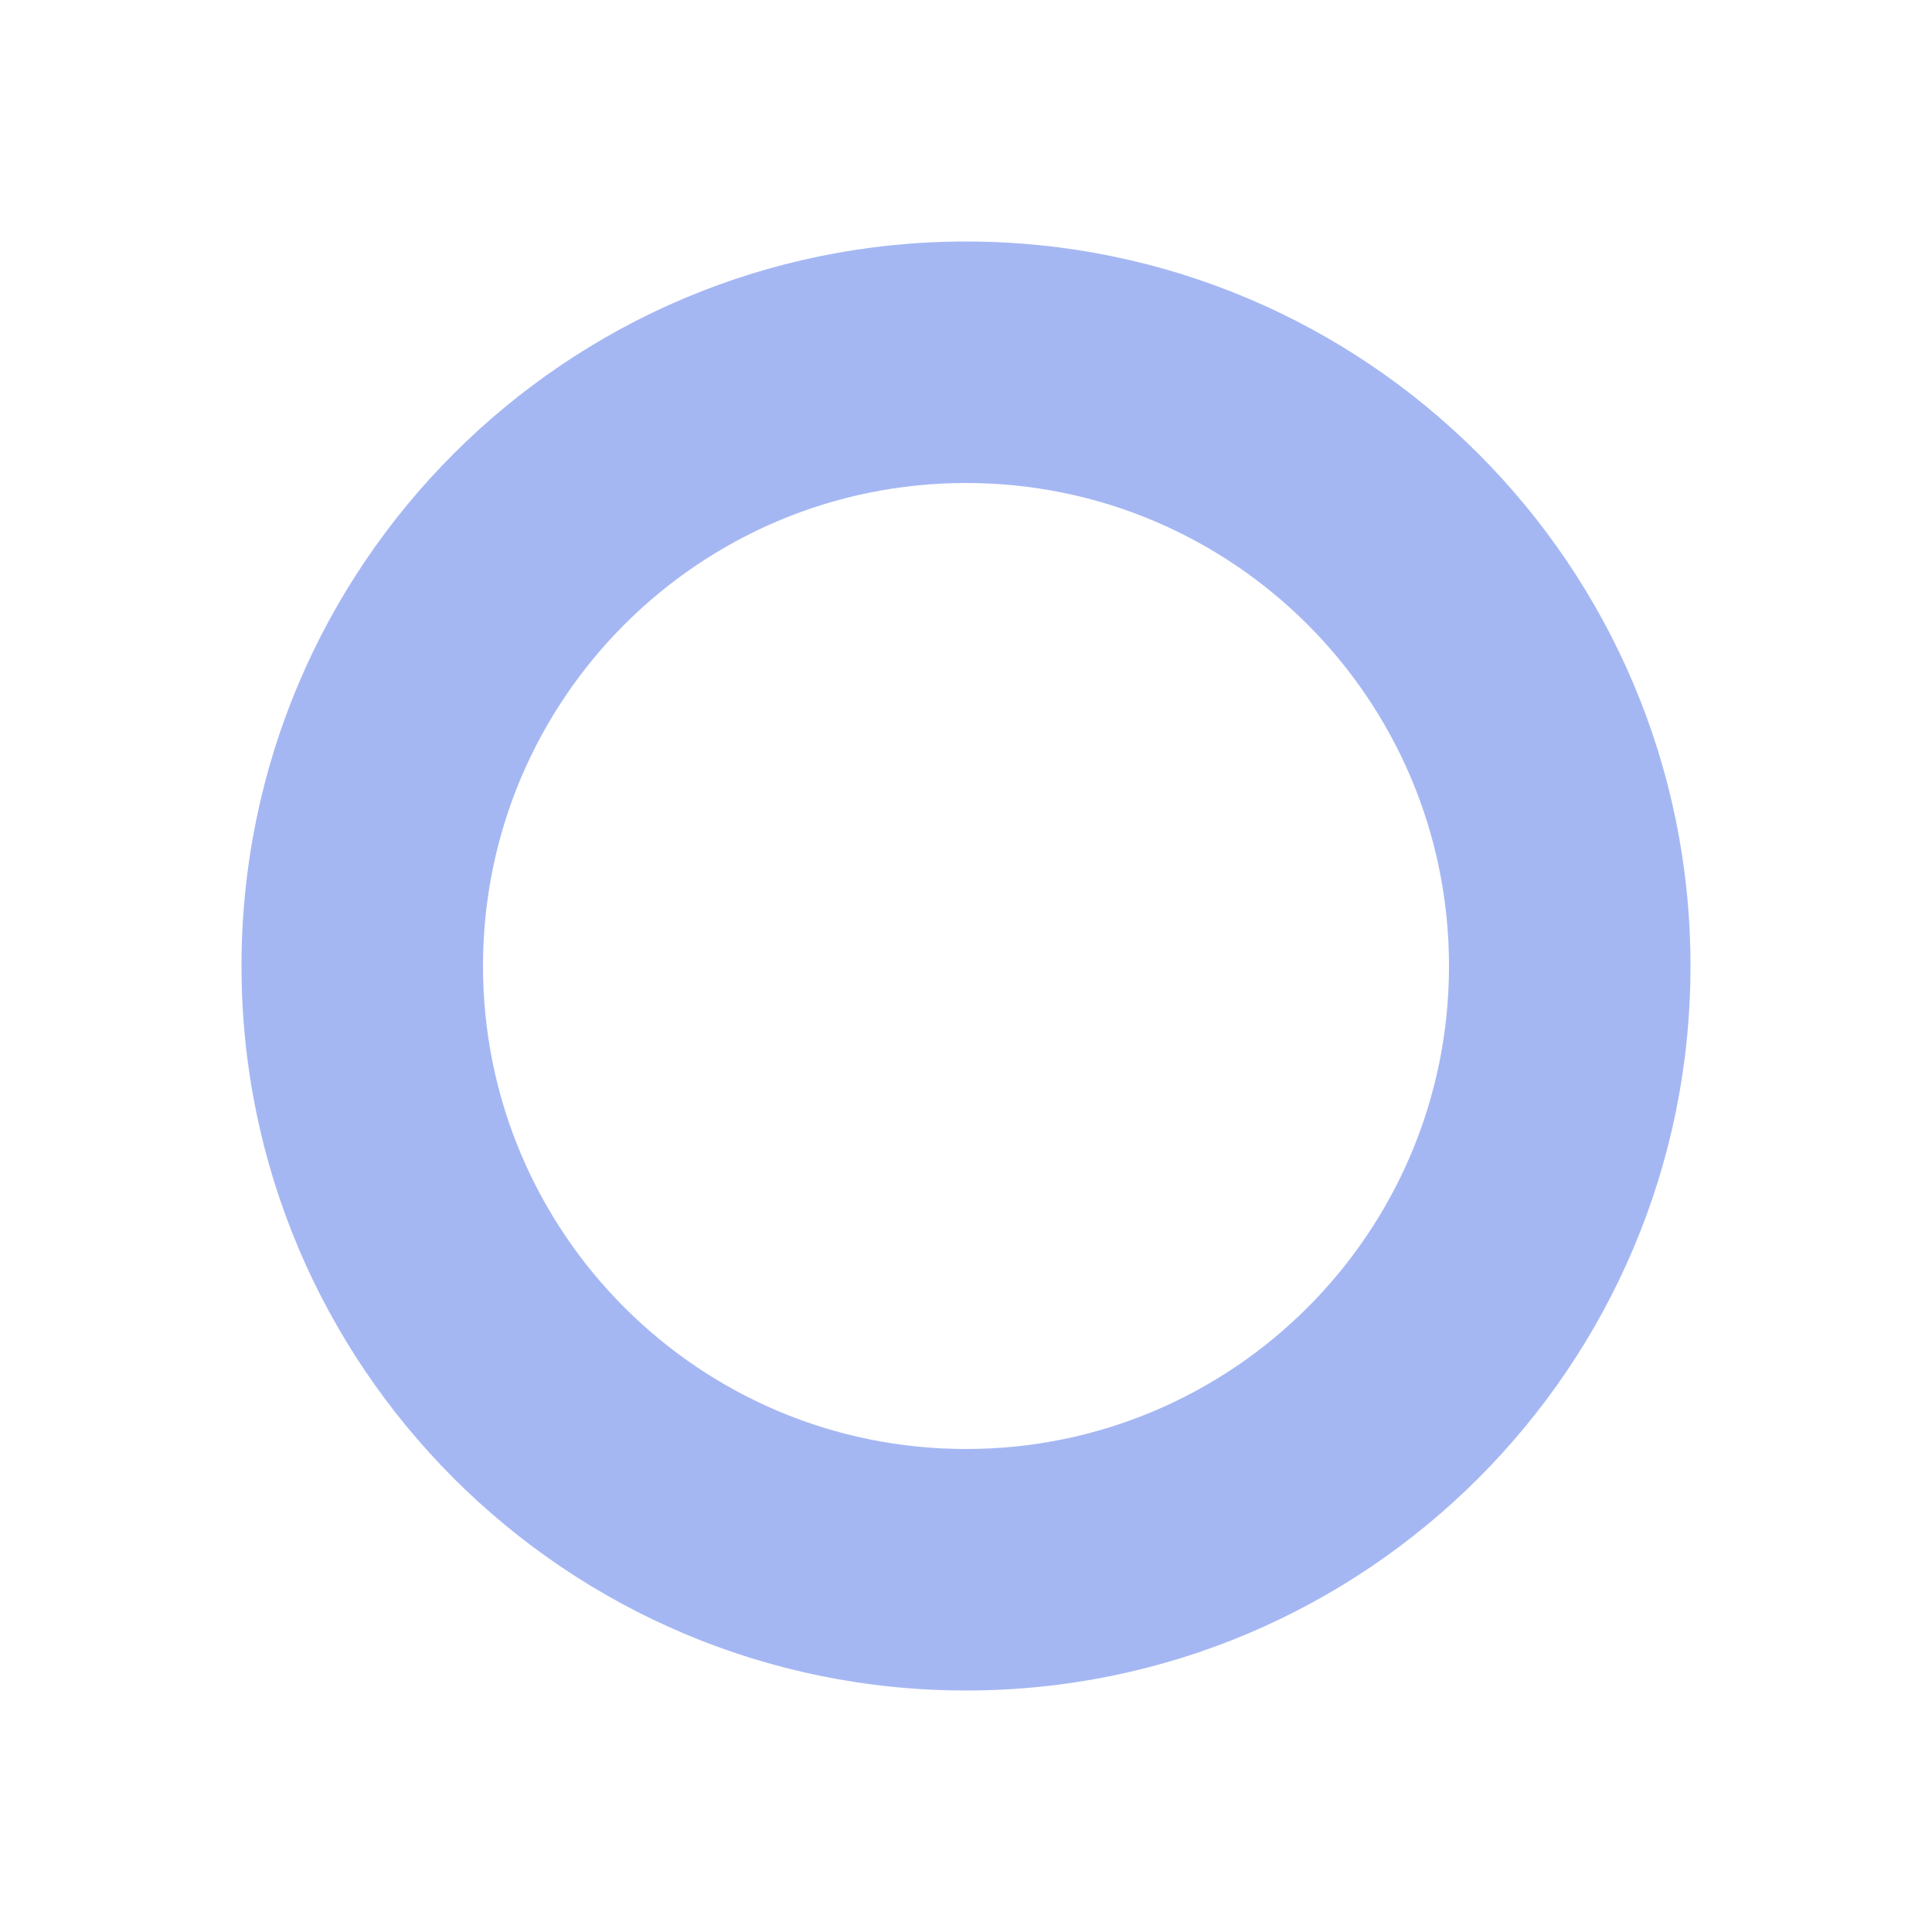
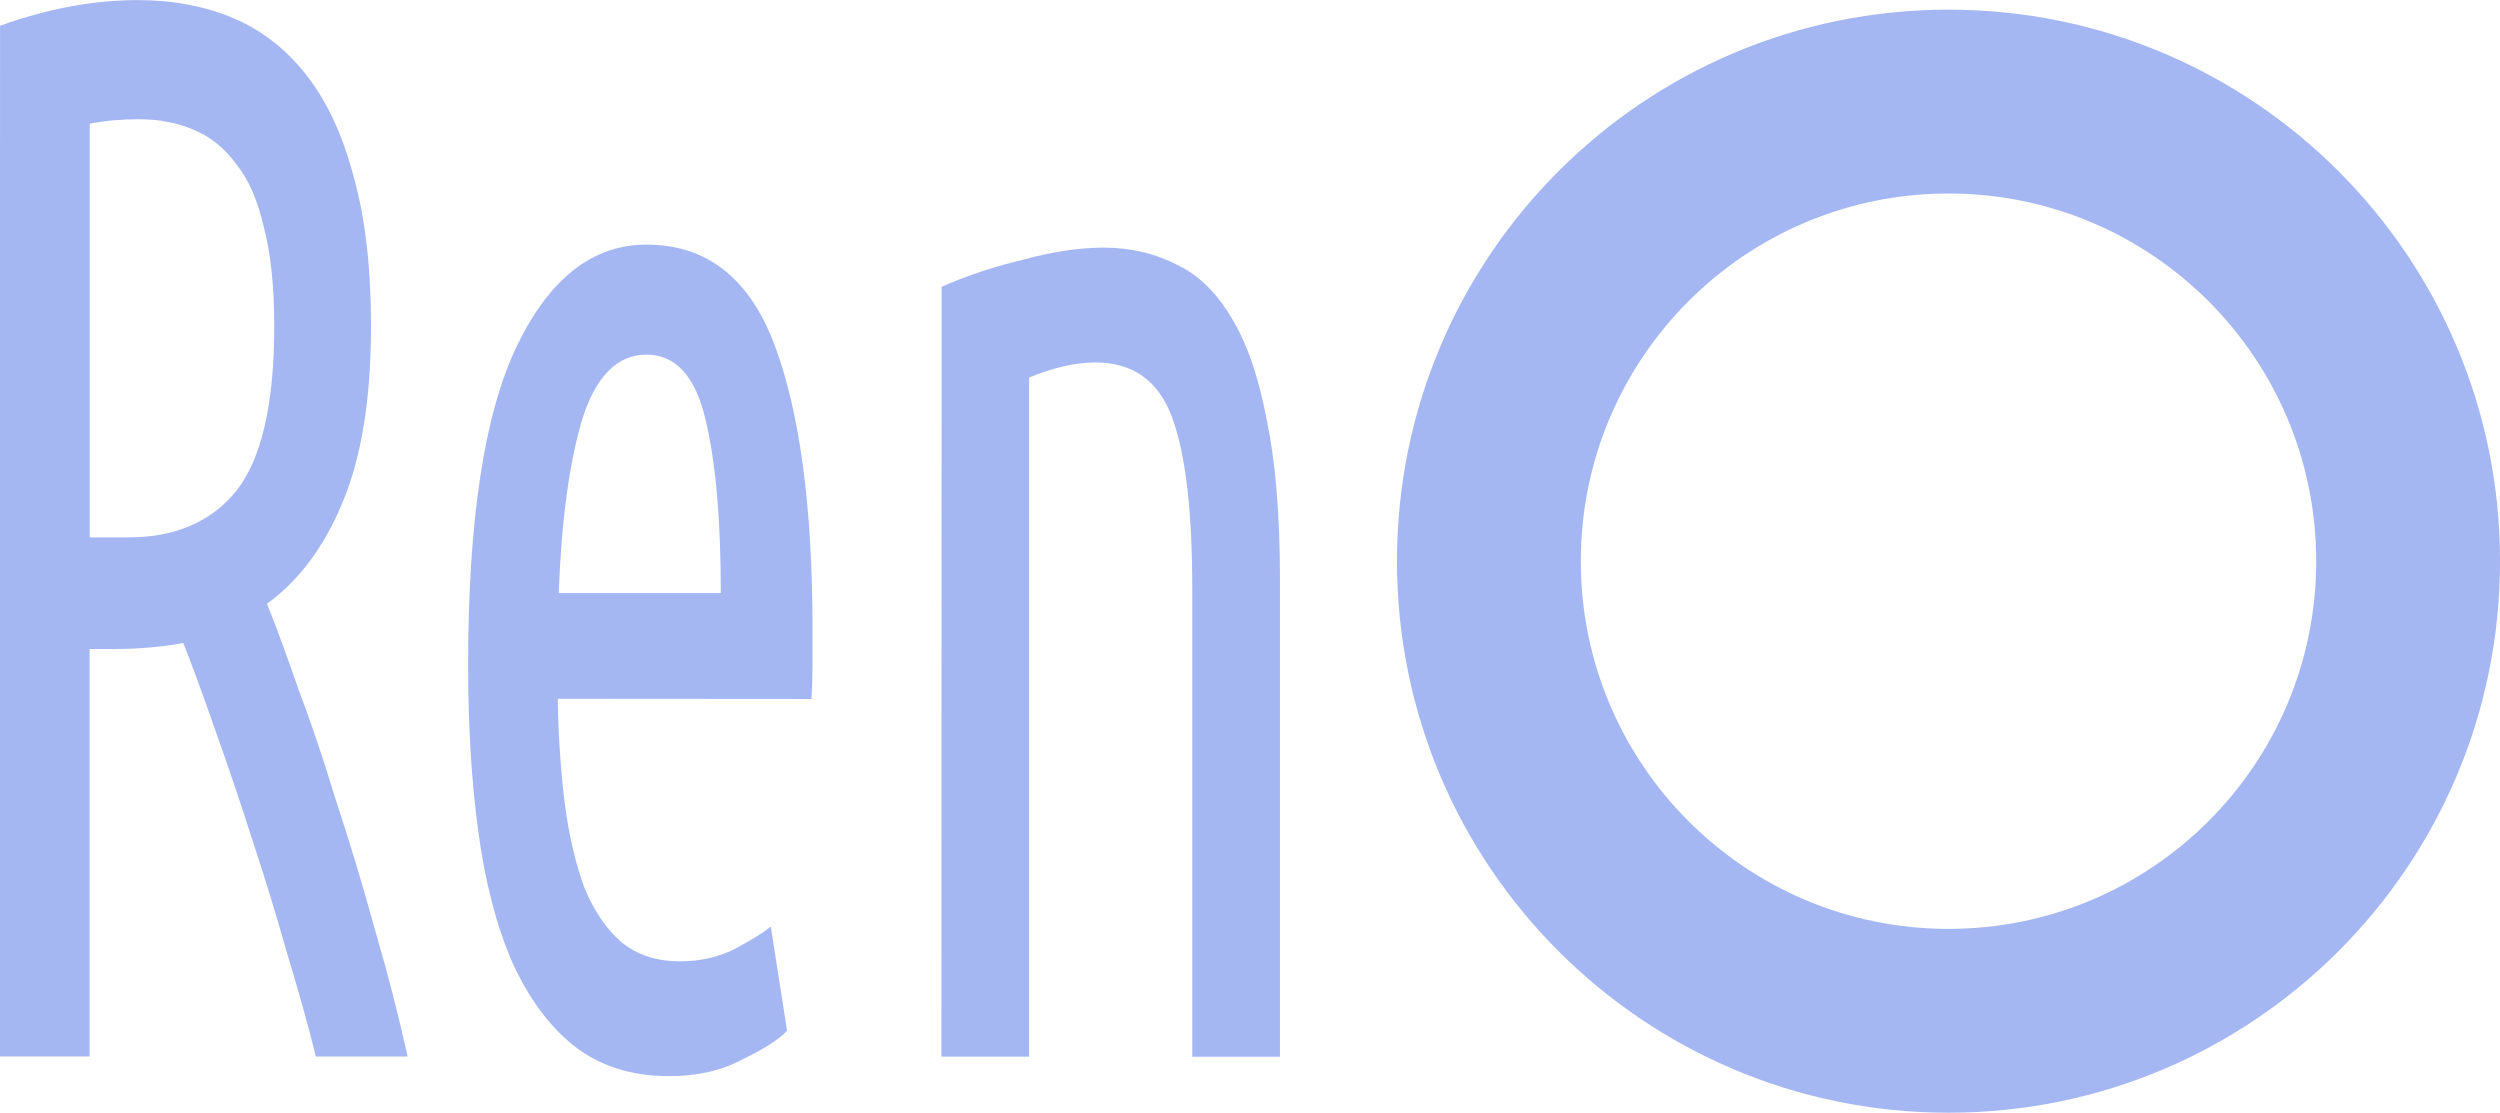
- <svg xmlns="http://www.w3.org/2000/svg" width="16" height="16" viewBox="0 0 16 16" id="svg2" version="1.1">
+ <svg xmlns="http://www.w3.org/2000/svg" width="27.197" height="12.105" viewBox="0 0 27.197 12.105" id="svg2" version="1.1">
  <defs id="defs4" />
-   <g id="layer1" transform="translate(0,-1036.362)">
-     <path style="opacity:1;fill:#a5b7f3;fill-opacity:1;stroke:none;stroke-width:3;stroke-linecap:round;stroke-linejoin:round;stroke-miterlimit:4;stroke-dasharray:none;stroke-dashoffset:0;stroke-opacity:1" d="M 8 2 A 6 6 0 0 0 2 8 A 6 6 0 0 0 8 14 A 6 6 0 0 0 14 8 A 6 6 0 0 0 8 2 z M 8 4 A 4 4 0 0 1 12 8 A 4 4 0 0 1 8 12 A 4 4 0 0 1 4 8 A 4 4 0 0 1 8 4 z " transform="translate(0,1036.362)" id="path4154" />
+   <g id="layer1" transform="translate(13.19744,-1038.257)">
+     <path style="opacity:1;fill:#a5b7f3;fill-opacity:1;stroke:none;stroke-width:3;stroke-linecap:round;stroke-linejoin:round;stroke-miterlimit:4;stroke-dasharray:none;stroke-dashoffset:0;stroke-opacity:1" d="M 8,2 A 6,6 0 0 0 2,8 6,6 0 0 0 8,14 6,6 0 0 0 14,8 6,6 0 0 0 8,2 Z M 8,4 A 4,4 0 0 1 12,8 4,4 0 0 1 8,12 4,4 0 0 1 4,8 4,4 0 0 1 8,4 Z" transform="translate(0,1036.362)" id="path4154" />
+     <path id="path4591" style="font-style:normal;font-variant:normal;font-weight:normal;font-stretch:normal;font-size:medium;line-height:125%;font-family:'Ubuntu Condensed';-inkscape-font-specification:'Ubuntu Condensed, ';letter-spacing:0px;word-spacing:0px;fill:#a5b7f3;fill-opacity:1;stroke:none;stroke-width:2.53px;stroke-linecap:butt;stroke-linejoin:miter;stroke-opacity:1" d="m -13.197,1038.537 q 0.776,-0.279 1.497,-0.279 0.577,0 1.042,0.197 0.466,0.197 0.798,0.624 0.333,0.427 0.51,1.1 0.189,0.673 0.189,1.625 0,1.182 -0.311,1.921 -0.299,0.722 -0.821,1.1 0.133,0.328 0.333,0.903 0.211,0.558 0.421,1.248 0.222,0.673 0.421,1.396 0.211,0.723 0.355,1.379 h -0.998 q -0.122,-0.492 -0.311,-1.117 -0.177,-0.624 -0.377,-1.231 -0.2,-0.624 -0.399,-1.182 -0.2,-0.575 -0.355,-0.969 -0.177,0.033 -0.366,0.049 -0.189,0.016 -0.377,0.016 h -0.277 v 4.433 h -0.976 z m 0.976,5.566 h 0.421 q 0.765,0 1.176,-0.509 0.41,-0.525 0.41,-1.79 0,-0.64 -0.111,-1.067 -0.1,-0.443 -0.299,-0.69 -0.189,-0.263 -0.466,-0.378 -0.266,-0.115 -0.599,-0.115 -0.288,0 -0.532,0.049 z" />
+     <path id="path4593" style="font-style:normal;font-variant:normal;font-weight:normal;font-stretch:normal;font-size:medium;line-height:125%;font-family:'Ubuntu Condensed';-inkscape-font-specification:'Ubuntu Condensed, ';letter-spacing:0px;word-spacing:0px;fill:#a5b7f3;fill-opacity:1;stroke:none;stroke-width:2.53px;stroke-linecap:butt;stroke-linejoin:miter;stroke-opacity:1" d="m -7.13,1045.859 q 0.011,0.624 0.078,1.149 0.067,0.509 0.211,0.903 0.155,0.378 0.399,0.591 0.255,0.213 0.643,0.213 0.322,0 0.588,-0.131 0.277,-0.148 0.399,-0.246 l 0.177,1.133 q -0.144,0.148 -0.488,0.312 -0.333,0.181 -0.798,0.181 -0.61,0 -1.031,-0.328 -0.41,-0.328 -0.676,-0.919 -0.255,-0.591 -0.366,-1.412 -0.111,-0.821 -0.111,-1.806 0,-2.381 0.532,-3.481 0.532,-1.1 1.408,-1.1 0.987,0 1.397,1.1 0.41,1.1 0.41,3.087 0,0.181 0,0.378 0,0.181 -0.011,0.378 z m 0.965,-3.744 q -0.477,0 -0.699,0.706 -0.211,0.706 -0.255,1.888 h 1.763 q 0,-1.199 -0.166,-1.888 -0.166,-0.706 -0.643,-0.706 z" />
+     <path id="path4595" style="font-style:normal;font-variant:normal;font-weight:normal;font-stretch:normal;font-size:medium;line-height:125%;font-family:'Ubuntu Condensed';-inkscape-font-specification:'Ubuntu Condensed, ';letter-spacing:0px;word-spacing:0px;fill:#a5b7f3;fill-opacity:1;stroke:none;stroke-width:2.53px;stroke-linecap:butt;stroke-linejoin:miter;stroke-opacity:1" d="m -2.954,1041.377 q 0.41,-0.181 0.887,-0.295 0.477,-0.131 0.876,-0.131 0.433,0 0.787,0.181 0.355,0.164 0.599,0.575 0.255,0.41 0.388,1.117 0.144,0.69 0.144,1.724 v 5.205 h -0.954 v -5.09 q 0,-1.281 -0.222,-1.872 -0.222,-0.591 -0.832,-0.591 -0.322,0 -0.721,0.164 v 7.388 h -0.954 z" />
  </g>
</svg>
